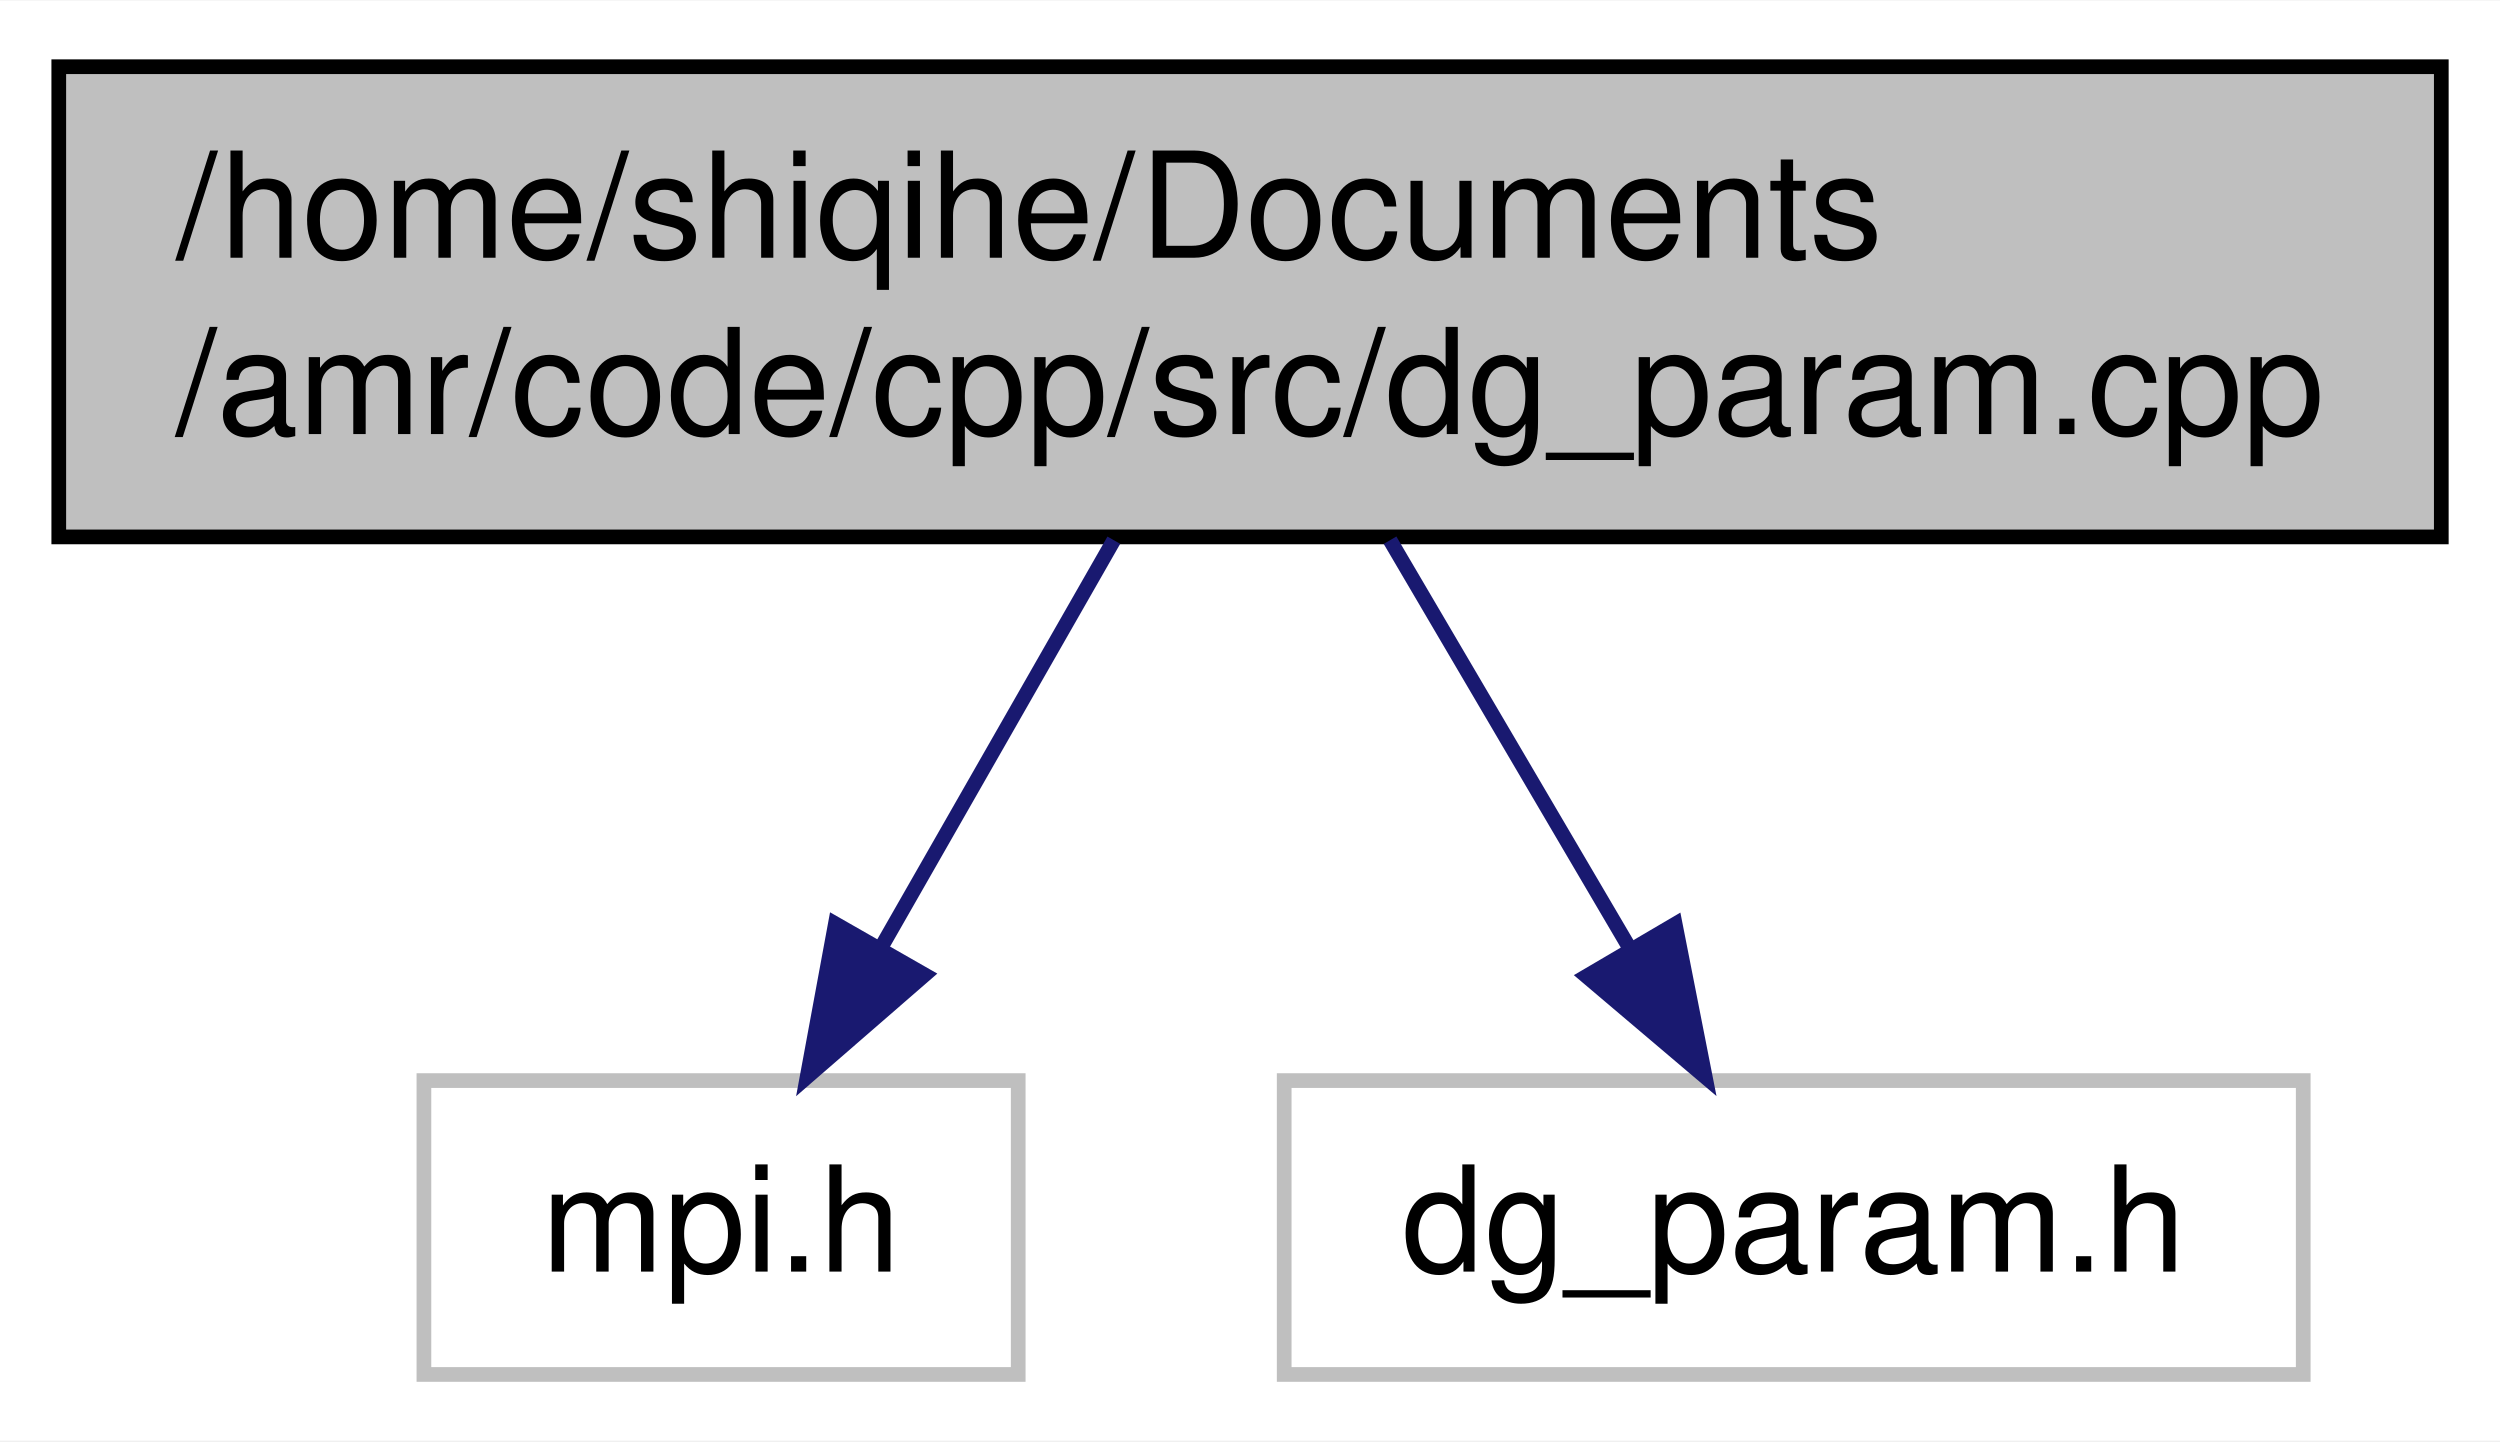
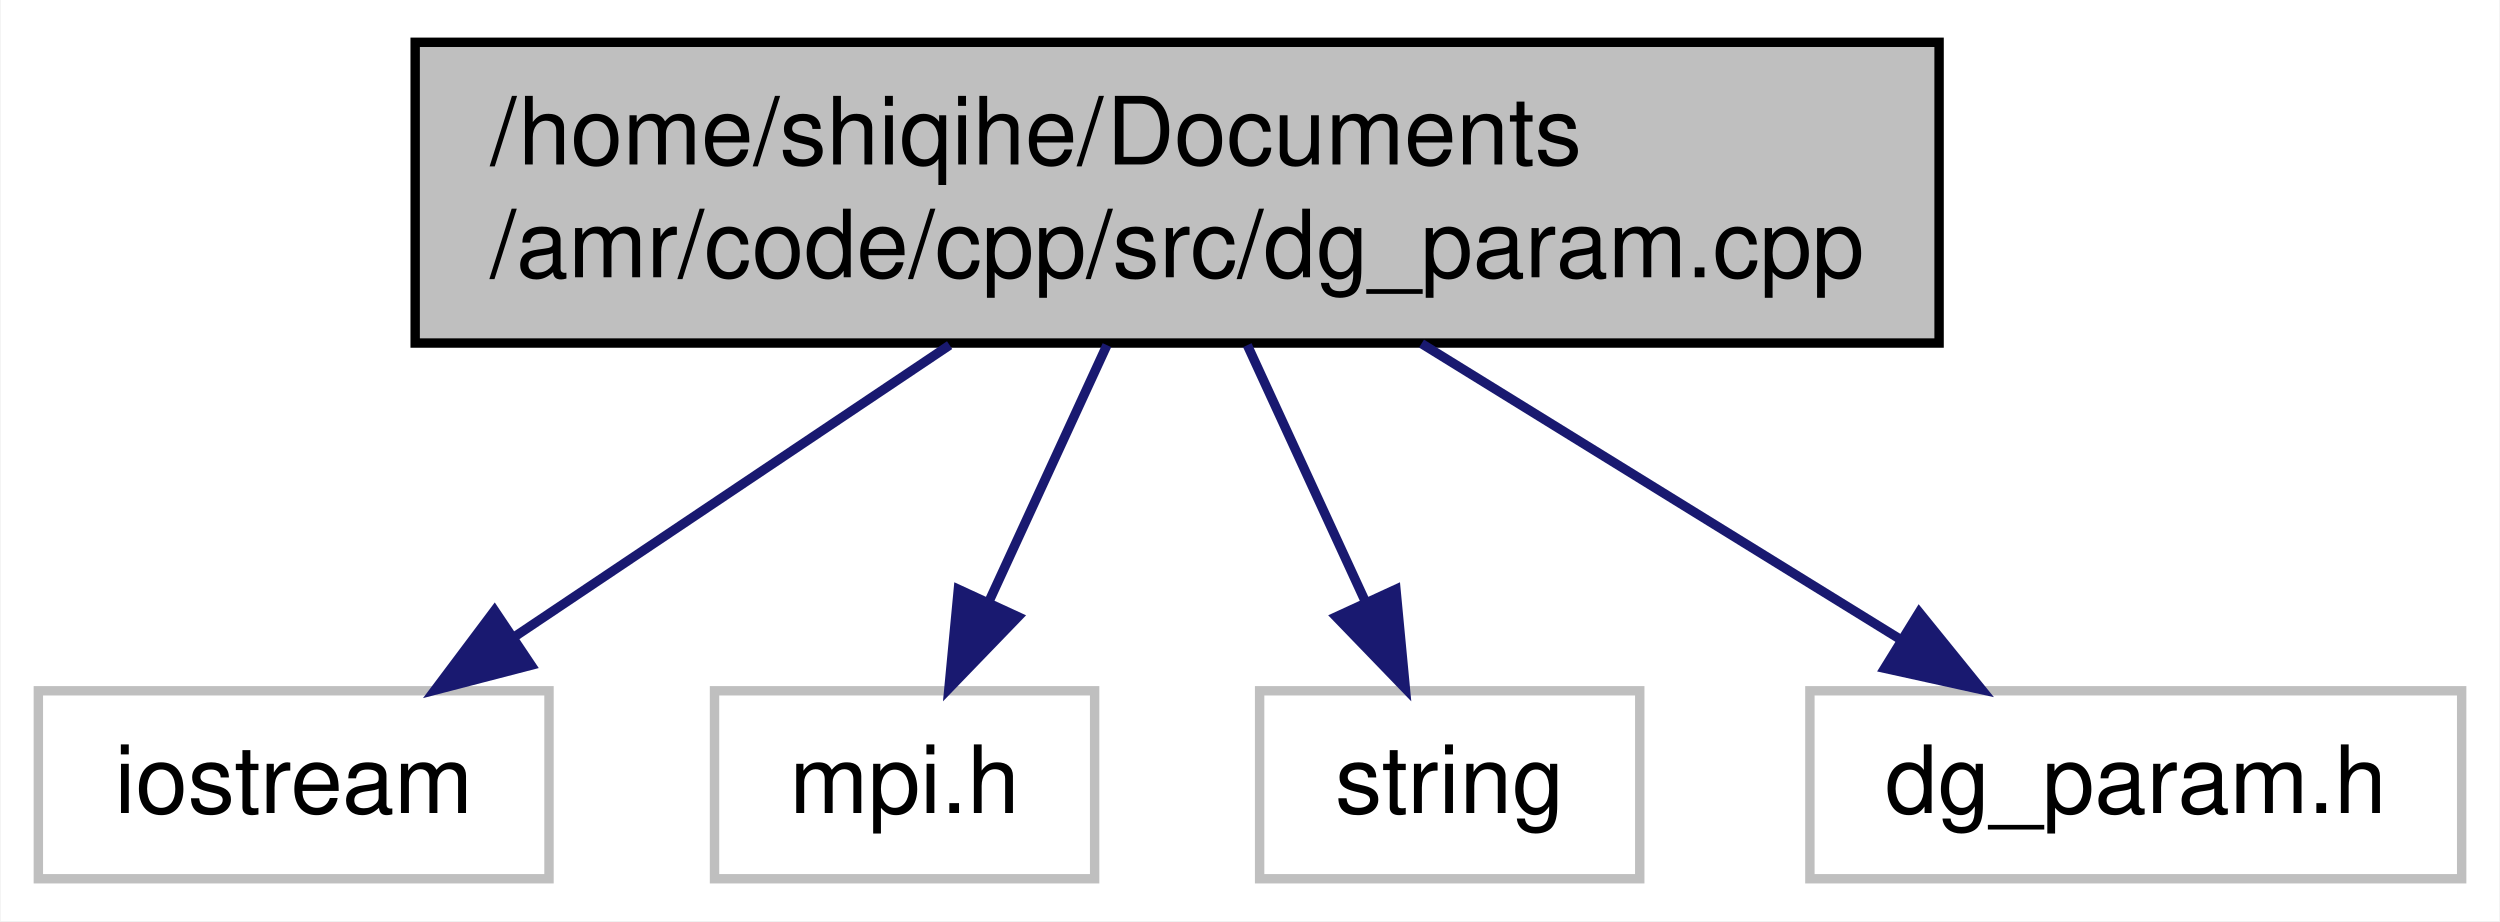
- <svg xmlns="http://www.w3.org/2000/svg" width="170pt" height="98pt" viewBox="0.00 0.00 170.14 98.00">
+ <svg xmlns="http://www.w3.org/2000/svg" width="266pt" height="98pt" viewBox="0.00 0.00 265.84 98.00">
  <g id="graph0" class="graph" transform="scale(1 1) rotate(0) translate(4 94)">
-     <polygon fill="#ffffff" stroke="transparent" points="-4,4 -4,-94 166.145,-94 166.145,4 -4,4" />
+     <polygon fill="#ffffff" stroke="transparent" points="-4,4 -4,-94 261.841,-94 261.841,4 -4,4" />
    <g id="node1" class="node">
-       <polygon fill="#bfbfbf" stroke="#000000" points="0,-57.5 0,-89.5 162.145,-89.5 162.145,-57.5 0,-57.5" />
-       <text text-anchor="start" x="8" y="-76.5" font-family="Helvetica,sans-Serif" font-size="10.00" fill="#000000">/home/shiqihe/Documents</text>
-       <text text-anchor="middle" x="81.073" y="-64.5" font-family="Helvetica,sans-Serif" font-size="10.00" fill="#000000">/amr/code/cpp/src/dg_param.cpp</text>
+       <polygon fill="#bfbfbf" stroke="#000000" points="40.094,-57.5 40.094,-89.5 202.239,-89.5 202.239,-57.5 40.094,-57.5" />
+       <text text-anchor="start" x="48.094" y="-76.5" font-family="Helvetica,sans-Serif" font-size="10.00" fill="#000000">/home/shiqihe/Documents</text>
+       <text text-anchor="middle" x="121.166" y="-64.5" font-family="Helvetica,sans-Serif" font-size="10.00" fill="#000000">/amr/code/cpp/src/dg_param.cpp</text>
    </g>
    <g id="node2" class="node">
-       <polygon fill="#ffffff" stroke="#bfbfbf" points="24.85,-.5 24.85,-20.5 65.295,-20.5 65.295,-.5 24.85,-.5" />
-       <text text-anchor="middle" x="45.072" y="-7.5" font-family="Helvetica,sans-Serif" font-size="10.00" fill="#000000">mpi.h</text>
+       <polygon fill="#ffffff" stroke="#bfbfbf" points="0,-.5 0,-20.5 54.333,-20.5 54.333,-.5 0,-.5" />
+       <text text-anchor="middle" x="27.166" y="-7.5" font-family="Helvetica,sans-Serif" font-size="10.00" fill="#000000">iostream</text>
    </g>
    <g id="edge1" class="edge">
-       <path fill="none" stroke="#191970" d="M71.802,-57.276C66.967,-48.815 61.024,-38.415 55.97,-29.571" />
-       <polygon fill="#191970" stroke="#191970" points="58.931,-27.697 50.93,-20.751 52.853,-31.17 58.931,-27.697" />
+       <path fill="none" stroke="#191970" d="M96.959,-57.276C82.769,-47.766 64.922,-35.804 50.827,-26.358" />
+       <polygon fill="#191970" stroke="#191970" points="52.438,-23.224 42.183,-20.564 48.541,-29.039 52.438,-23.224" />
    </g>
    <g id="node3" class="node">
-       <polygon fill="#ffffff" stroke="#bfbfbf" points="83.397,-.5 83.397,-20.5 152.748,-20.5 152.748,-.5 83.397,-.5" />
-       <text text-anchor="middle" x="118.073" y="-7.5" font-family="Helvetica,sans-Serif" font-size="10.00" fill="#000000">dg_param.h</text>
+       <polygon fill="#ffffff" stroke="#bfbfbf" points="71.944,-.5 71.944,-20.5 112.389,-20.5 112.389,-.5 71.944,-.5" />
+       <text text-anchor="middle" x="92.166" y="-7.5" font-family="Helvetica,sans-Serif" font-size="10.00" fill="#000000">mpi.h</text>
    </g>
    <g id="edge2" class="edge">
-       <path fill="none" stroke="#191970" d="M90.601,-57.276C95.57,-48.815 101.678,-38.415 106.872,-29.571" />
-       <polygon fill="#191970" stroke="#191970" points="110.006,-31.147 112.052,-20.751 103.97,-27.602 110.006,-31.147" />
+       <path fill="none" stroke="#191970" d="M113.698,-57.276C109.845,-48.905 105.118,-38.636 101.076,-29.854" />
+       <polygon fill="#191970" stroke="#191970" points="104.246,-28.372 96.885,-20.751 97.888,-31.299 104.246,-28.372" />
+     </g>
+     <g id="node4" class="node">
+       <polygon fill="#ffffff" stroke="#bfbfbf" points="129.944,-.5 129.944,-20.5 170.389,-20.5 170.389,-.5 129.944,-.5" />
+       <text text-anchor="middle" x="150.167" y="-7.5" font-family="Helvetica,sans-Serif" font-size="10.00" fill="#000000">string</text>
+     </g>
+     <g id="edge3" class="edge">
+       <path fill="none" stroke="#191970" d="M128.635,-57.276C132.488,-48.905 137.215,-38.636 141.257,-29.854" />
+       <polygon fill="#191970" stroke="#191970" points="144.446,-31.299 145.448,-20.751 138.087,-28.372 144.446,-31.299" />
+     </g>
+     <g id="node5" class="node">
+       <polygon fill="#ffffff" stroke="#bfbfbf" points="188.492,-.5 188.492,-20.5 257.841,-20.5 257.841,-.5 188.492,-.5" />
+       <text text-anchor="middle" x="223.167" y="-7.5" font-family="Helvetica,sans-Serif" font-size="10.00" fill="#000000">dg_param.h</text>
+     </g>
+     <g id="edge4" class="edge">
+       <path fill="none" stroke="#191970" d="M147.169,-57.439C162.859,-47.748 182.743,-35.467 198.236,-25.898" />
+       <polygon fill="#191970" stroke="#191970" points="200.118,-28.85 206.786,-20.617 196.439,-22.894 200.118,-28.85" />
    </g>
  </g>
</svg>
